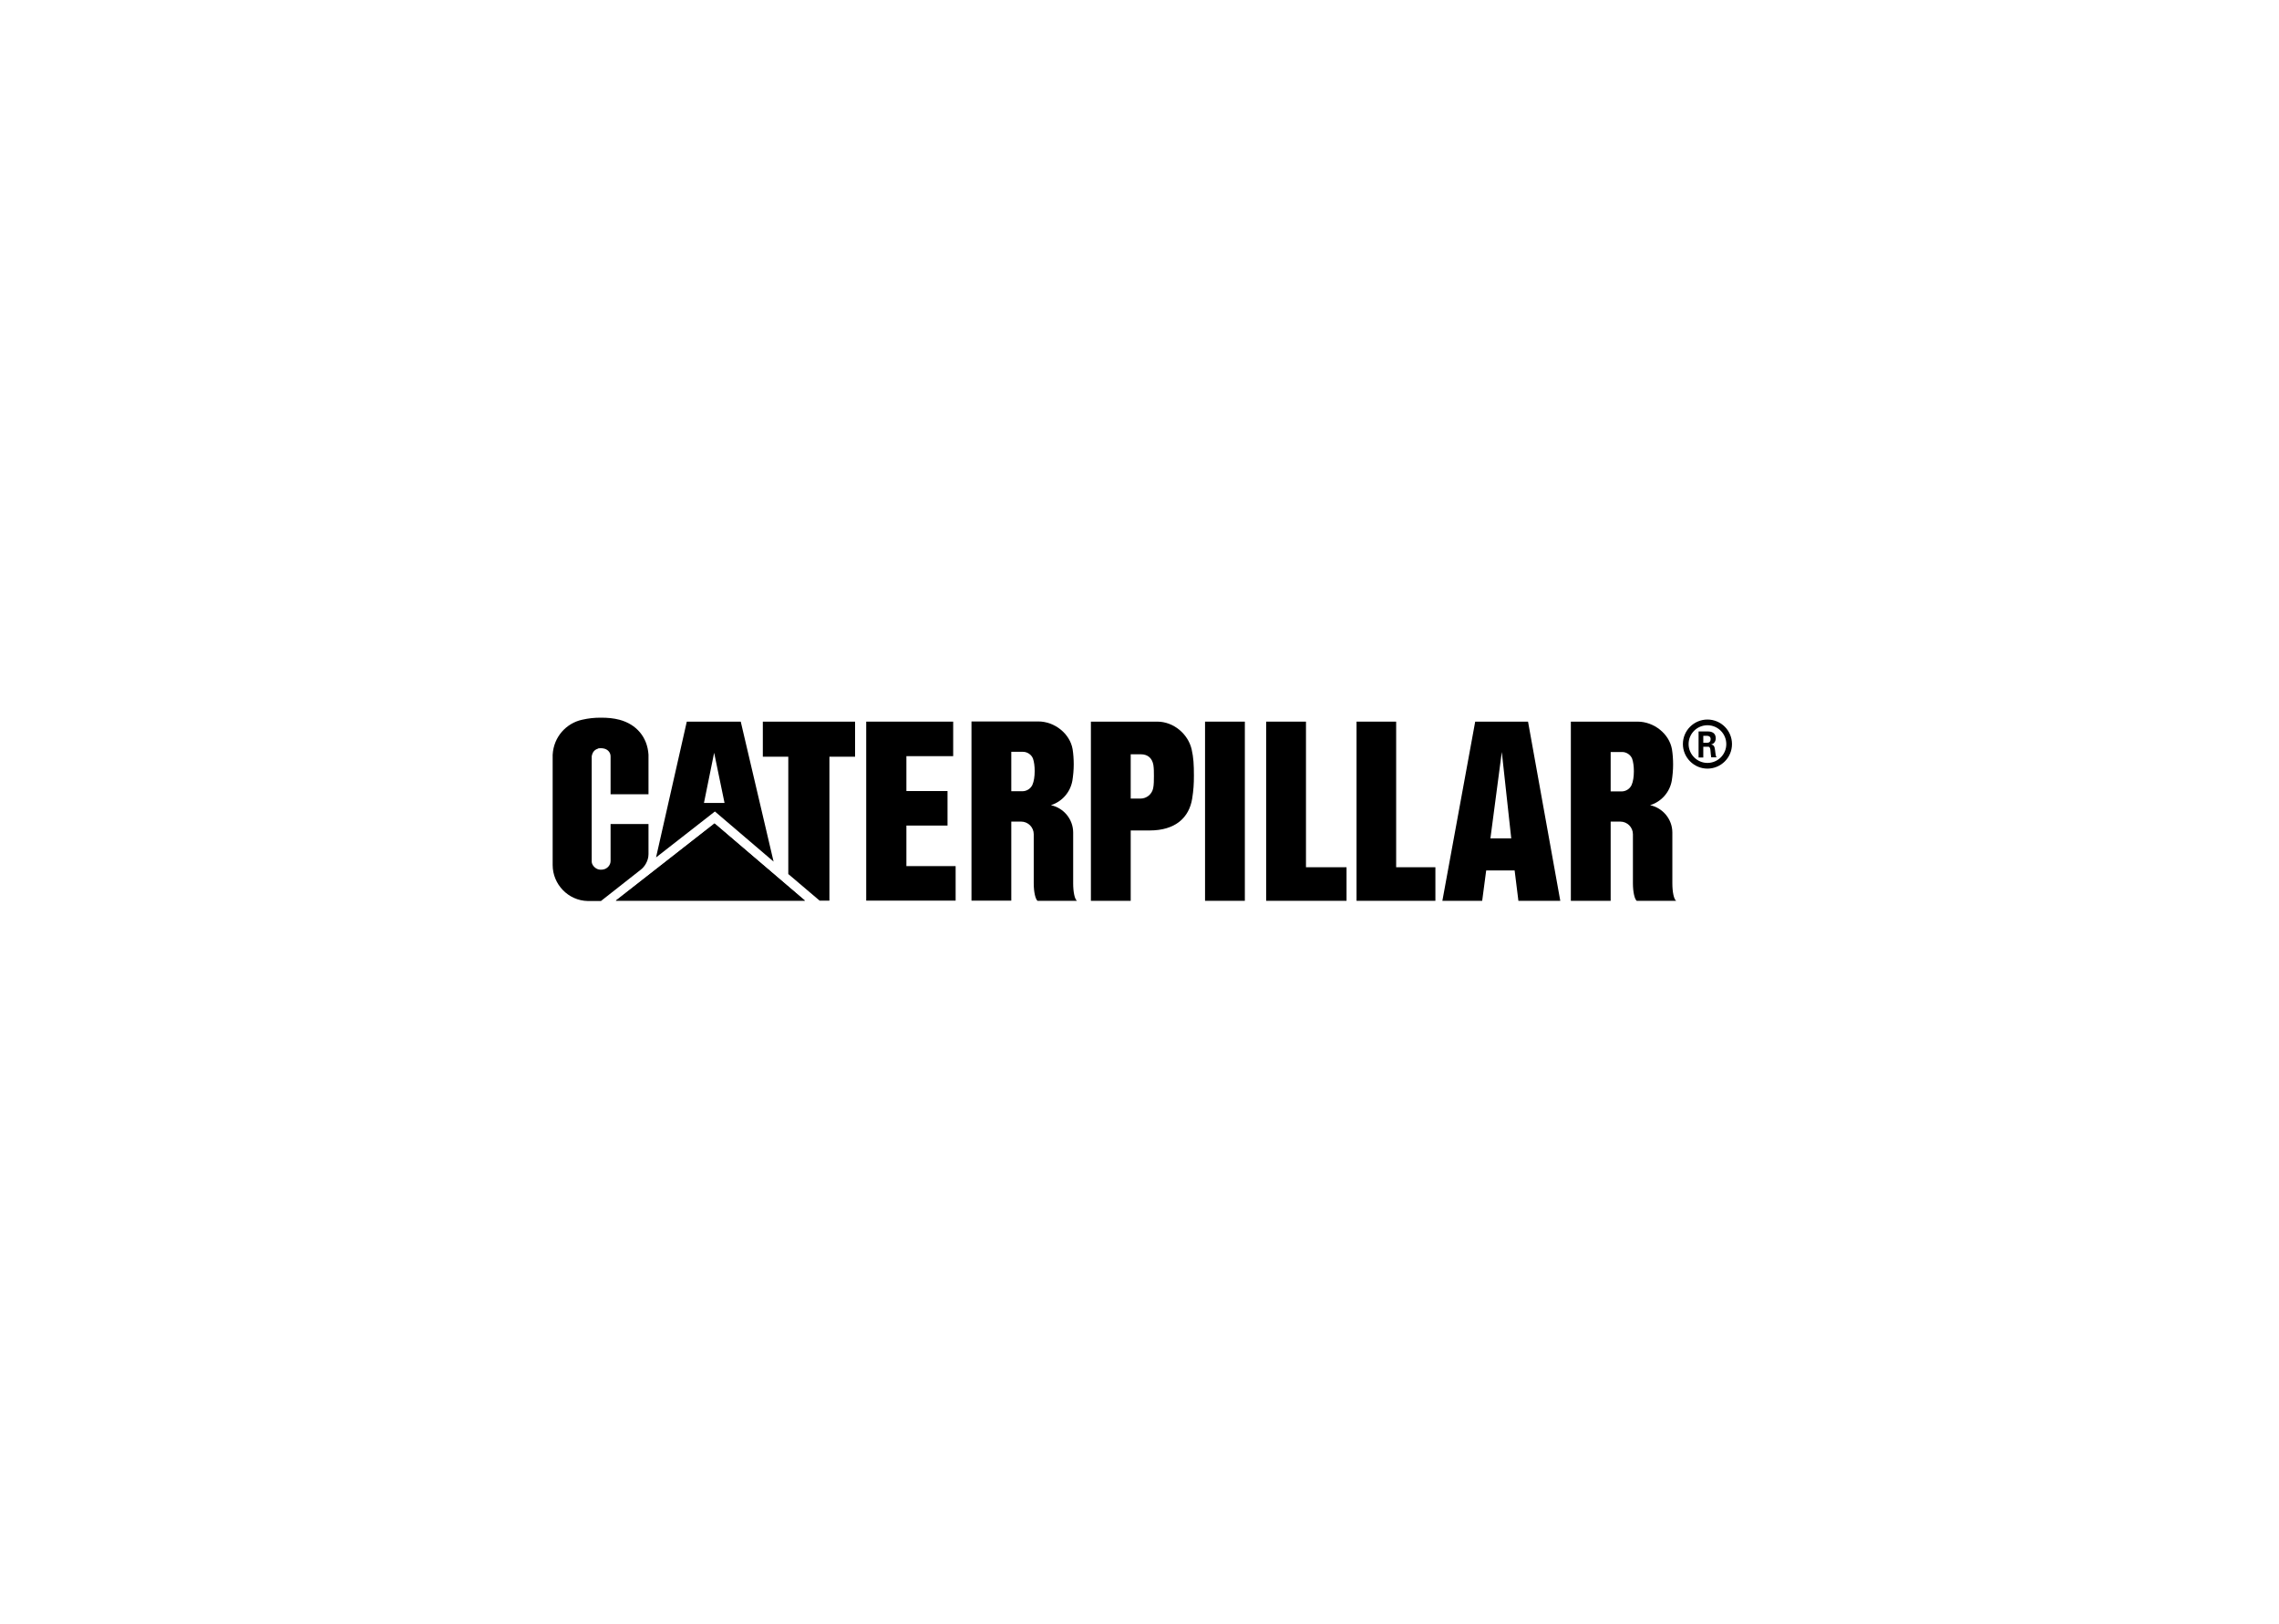
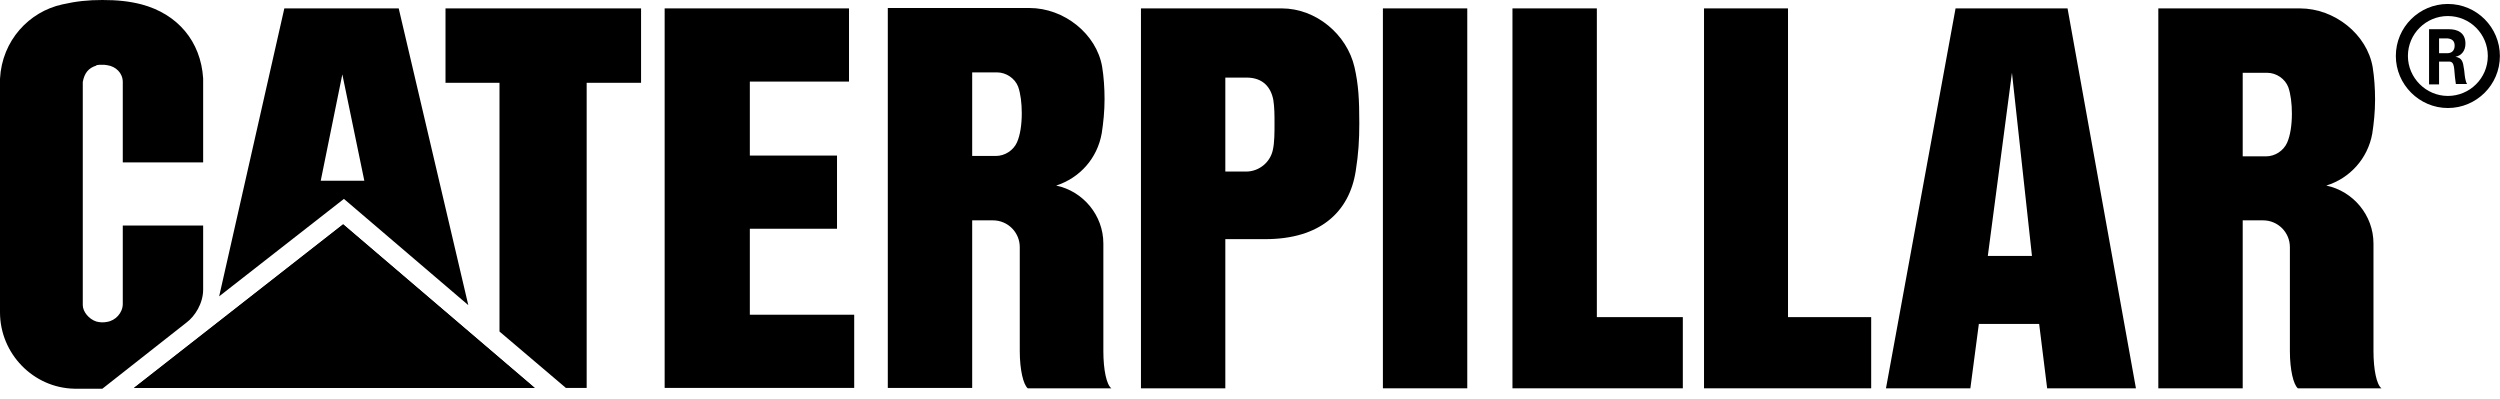
- <svg xmlns="http://www.w3.org/2000/svg" width="400" height="285" viewBox="0 0 400 285" fill="none">
-   <path d="M159.086 144.94V152.06H167.728V158.119H152.033V126.695H167.298V132.755H159.086V138.881H166.305V144.94H159.086Z" fill="black" />
-   <path d="M184.451 141.364C186.669 141.828 188.358 143.815 188.358 146.166V155.073C188.358 156.629 188.623 157.854 189.02 158.152H182.1C181.735 157.854 181.437 156.629 181.437 155.073V146.464C181.437 145.238 180.444 144.245 179.219 144.245H176.636V138.914H179.451C180.212 138.914 180.908 138.45 181.206 137.788C181.47 137.192 181.603 136.331 181.603 135.371C181.603 134.543 181.504 133.748 181.305 133.185C181.04 132.49 180.312 131.993 179.55 131.993H177.497V158.119H170.51V126.662H182.232C185.113 126.662 187.795 128.815 188.259 131.53C188.391 132.358 188.457 133.285 188.457 134.212C188.457 135.205 188.358 136.166 188.225 137.027C187.861 139.113 186.404 140.735 184.451 141.364Z" fill="black" />
-   <path d="M201.769 145.801C206.305 145.801 208.722 143.55 209.252 140.172C209.484 138.715 209.55 137.589 209.55 136.199C209.55 134.245 209.484 133.02 209.153 131.563C208.524 128.848 205.974 126.695 203.126 126.695H191.47V158.152H198.457V132.424H200.212C201.57 132.424 202.232 133.219 202.431 134.278C202.53 134.874 202.53 135.57 202.53 136.232C202.53 136.96 202.53 137.788 202.398 138.384C202.199 139.411 201.272 140.205 200.179 140.205H197.563V145.801H201.769Z" fill="black" />
-   <path d="M218.49 126.695H211.504V158.152H218.49V126.695Z" fill="black" />
-   <path d="M229.219 152.258H236.338V158.152H222.232V126.695H229.219V152.258Z" fill="black" />
-   <path d="M289.616 141.364C291.835 141.828 293.524 143.815 293.524 146.166V155.073C293.524 156.629 293.789 157.854 294.186 158.152H287.265C286.901 157.854 286.603 156.629 286.603 155.073V146.464C286.603 145.238 285.61 144.245 284.385 144.245H281.802V138.947H284.616C285.378 138.947 286.073 138.483 286.371 137.821C286.636 137.225 286.769 136.364 286.769 135.404C286.769 134.576 286.669 133.781 286.471 133.219C286.206 132.523 285.477 132.027 284.716 132.027H282.696V158.152H275.709V126.695H287.431C290.312 126.695 292.994 128.848 293.458 131.563C293.59 132.391 293.656 133.318 293.656 134.245C293.656 135.238 293.557 136.199 293.424 137.06C293.06 139.113 291.57 140.768 289.616 141.364Z" fill="black" />
-   <path d="M266.504 158.152H273.855L268.193 126.695H258.921L253.159 158.152H260.146L263.59 132.027L265.246 147.192H260.808L259.914 152.821H265.842L266.504 158.152Z" fill="black" />
-   <path d="M245.047 152.258H251.934V158.152H238.093V126.695H245.047V152.258Z" fill="black" />
-   <path d="M108.093 158.119L125.411 144.576L141.272 158.119H108.093Z" fill="black" />
-   <path d="M108.093 158.119L125.411 144.576L141.272 158.119H108.093Z" fill="black" />
-   <path d="M104.98 152.623C104.351 152.424 103.854 151.795 103.854 151.265V132.788C103.987 132.06 104.318 131.629 104.98 131.43V131.397C105.113 131.364 105.278 131.364 105.444 131.364C105.576 131.364 105.742 131.364 105.874 131.397C106.603 131.497 107.166 132.06 107.166 132.788V139.444H113.821V132.49C113.623 129.411 111.702 127.159 108.722 126.364C107.695 126.099 106.702 126 105.477 126C104.318 126 103.325 126.099 102.166 126.364C99.417 126.96 97.166 129.344 97 132.523V151.861C97 155.272 99.748 158.119 103.159 158.186H105.477L112.464 152.689C113.126 152.192 113.821 151.133 113.821 149.974V144.676H107.166V151.166C107.166 151.894 106.57 152.556 105.841 152.656C105.709 152.689 105.576 152.689 105.411 152.689C105.278 152.689 105.113 152.656 104.98 152.623Z" fill="black" />
-   <path d="M124.649 141.762L135.775 151.265L130.013 126.695H120.543L115.146 150.536L125.576 142.391H127.96V140.967H123.556L125.344 132.159L127.331 141.762H124.649Z" fill="black" />
-   <path d="M150.08 126.695V132.854H145.576V158.119H143.854L138.358 153.45V132.854H133.888V126.695H150.08Z" fill="black" />
-   <path fill-rule="evenodd" clip-rule="evenodd" d="M299.683 126.328C297.324 126.328 295.375 128.238 295.375 130.636C295.375 132.998 297.321 134.944 299.683 134.944C302.042 134.944 303.991 133.034 303.991 130.636C303.991 128.277 302.081 126.328 299.683 126.328ZM296.375 130.636C296.375 128.796 297.87 127.328 299.683 127.328C301.523 127.328 302.991 128.823 302.991 130.636C302.991 132.476 301.496 133.944 299.683 133.944C297.873 133.944 296.375 132.446 296.375 130.636ZM298.126 132.988H298.954V131.101H299.848C300.138 131.133 300.177 131.448 300.21 131.709C300.211 131.716 300.211 131.723 300.212 131.73C300.215 131.758 300.217 131.786 300.219 131.815C300.25 132.188 300.283 132.586 300.345 132.955H301.272C301.128 132.724 301.084 132.292 301.053 131.987C301.049 131.942 301.044 131.9 301.04 131.862C301.031 131.803 301.022 131.746 301.014 131.691C300.935 131.155 300.882 130.793 300.312 130.703C300.808 130.604 301.139 130.207 301.139 129.611C301.139 128.683 300.444 128.419 299.782 128.419H298.126V132.988ZM299.649 130.405H298.954V129.18H299.649C300.014 129.213 300.245 129.379 300.245 129.776C300.245 130.173 300.014 130.405 299.649 130.405Z" fill="black" />
+ <svg xmlns="http://www.w3.org/2000/svg" width="207" height="33" viewBox="0 0 207 33" fill="none">
+   <path d="M62.086 18.94V26.059H70.728V32.119H55.033V0.695H70.298V6.755H62.086V12.881H69.305V18.94H62.086Z" fill="black" />
+   <path d="M87.451 15.364C89.669 15.828 91.358 17.815 91.358 20.166V29.073C91.358 30.629 91.623 31.854 92.02 32.152H85.1C84.735 31.854 84.437 30.629 84.437 29.073V20.464C84.437 19.238 83.444 18.245 82.219 18.245H79.636V12.914H82.451C83.212 12.914 83.907 12.45 84.206 11.788C84.47 11.192 84.603 10.331 84.603 9.371C84.603 8.543 84.504 7.748 84.305 7.185C84.04 6.49 83.311 5.993 82.55 5.993H80.497V32.119H73.51V0.662H85.232C88.113 0.662 90.795 2.815 91.258 5.53C91.391 6.358 91.457 7.285 91.457 8.212C91.457 9.205 91.358 10.166 91.225 11.027C90.861 13.113 89.404 14.735 87.451 15.364Z" fill="black" />
+   <path d="M104.769 19.801C109.305 19.801 111.722 17.55 112.252 14.172C112.484 12.715 112.55 11.589 112.55 10.199C112.55 8.245 112.484 7.02 112.153 5.563C111.524 2.848 108.974 0.695 106.126 0.695H94.471V32.152H101.457V6.424H103.212C104.57 6.424 105.232 7.219 105.431 8.278C105.53 8.874 105.53 9.57 105.53 10.232C105.53 10.96 105.53 11.788 105.398 12.384C105.199 13.411 104.272 14.205 103.179 14.205H100.563V19.801H104.769Z" fill="black" />
+   <path d="M121.49 0.695H114.504V32.152H121.49V0.695Z" fill="black" />
+   <path d="M132.219 26.258H139.338V32.152H125.232V0.695H132.219V26.258Z" fill="black" />
+   <path d="M192.616 15.364C194.835 15.828 196.524 17.815 196.524 20.166V29.073C196.524 30.629 196.789 31.854 197.186 32.152H190.265C189.901 31.854 189.603 30.629 189.603 29.073V20.464C189.603 19.238 188.61 18.245 187.385 18.245H184.802V12.947H187.616C188.378 12.947 189.073 12.483 189.371 11.821C189.636 11.225 189.769 10.364 189.769 9.404C189.769 8.576 189.669 7.781 189.471 7.219C189.206 6.523 188.477 6.027 187.716 6.027H185.696V32.152H178.709V0.695H190.431C193.312 0.695 195.994 2.848 196.458 5.563C196.59 6.391 196.656 7.318 196.656 8.245C196.656 9.238 196.557 10.199 196.424 11.06C196.06 13.113 194.57 14.768 192.616 15.364Z" fill="black" />
+   <path d="M169.504 32.152H176.855L171.193 0.695H161.921L156.159 32.152H163.146L166.59 6.027L168.246 21.192H163.808L162.914 26.821H168.842L169.504 32.152Z" fill="black" />
+   <path d="M148.047 26.258H154.934V32.152H141.093V0.695H148.047V26.258Z" fill="black" />
+   <path d="M11.093 32.119L28.411 18.576L44.272 32.119H11.093Z" fill="black" />
+   <path d="M11.093 32.119L28.411 18.576L44.272 32.119H11.093Z" fill="black" />
+   <path d="M7.98 26.623C7.351 26.424 6.854 25.795 6.854 25.265V6.788C6.987 6.06 7.318 5.629 7.98 5.43V5.397C8.113 5.364 8.278 5.364 8.444 5.364C8.576 5.364 8.742 5.364 8.874 5.397C9.603 5.497 10.166 6.06 10.166 6.788V13.444H16.821V6.49C16.623 3.411 14.702 1.159 11.722 0.364C10.695 0.099 9.702 0 8.477 0C7.318 0 6.325 0.099 5.166 0.364C2.417 0.96 0.166 3.344 0 6.523V25.861C0 29.272 2.748 32.119 6.159 32.185H8.477L15.464 26.689C16.126 26.192 16.821 25.133 16.821 23.974V18.675H10.166V25.166C10.166 25.894 9.57 26.556 8.841 26.656C8.709 26.689 8.576 26.689 8.411 26.689C8.278 26.689 8.113 26.656 7.98 26.623Z" fill="black" />
+   <path d="M27.649 15.762L38.775 25.265L33.013 0.695H23.543L18.146 24.537L28.576 16.391H30.96V14.967H26.556L28.345 6.159L30.331 15.762H27.649Z" fill="black" />
+   <path d="M53.08 0.695V6.854H48.576V32.119H46.854L41.358 27.45V6.854H36.888V0.695H53.08Z" fill="black" />
+   <path fill-rule="evenodd" clip-rule="evenodd" d="M202.683 0.328C200.324 0.328 198.375 2.238 198.375 4.636C198.375 6.998 200.321 8.944 202.683 8.944C205.042 8.944 206.991 7.034 206.991 4.636C206.991 2.277 205.081 0.328 202.683 0.328ZM199.375 4.636C199.375 2.796 200.87 1.328 202.683 1.328C204.523 1.328 205.991 2.823 205.991 4.636C205.991 6.476 204.496 7.944 202.683 7.944C200.873 7.944 199.375 6.446 199.375 4.636ZM201.126 6.988H201.954V5.101H202.848C203.138 5.133 203.177 5.448 203.21 5.709C203.211 5.716 203.211 5.723 203.212 5.73C203.215 5.758 203.217 5.786 203.219 5.815C203.25 6.188 203.283 6.586 203.345 6.955H204.272C204.128 6.724 204.084 6.292 204.053 5.987C204.049 5.942 204.044 5.9 204.04 5.862C204.031 5.803 204.022 5.746 204.014 5.691C203.935 5.155 203.882 4.793 203.312 4.703C203.808 4.604 204.139 4.207 204.139 3.611C204.139 2.683 203.444 2.419 202.782 2.419H201.126V6.988ZM202.649 4.405H201.954V3.18H202.649C203.014 3.213 203.245 3.379 203.245 3.776C203.245 4.173 203.014 4.405 202.649 4.405Z" fill="black" />
</svg>
